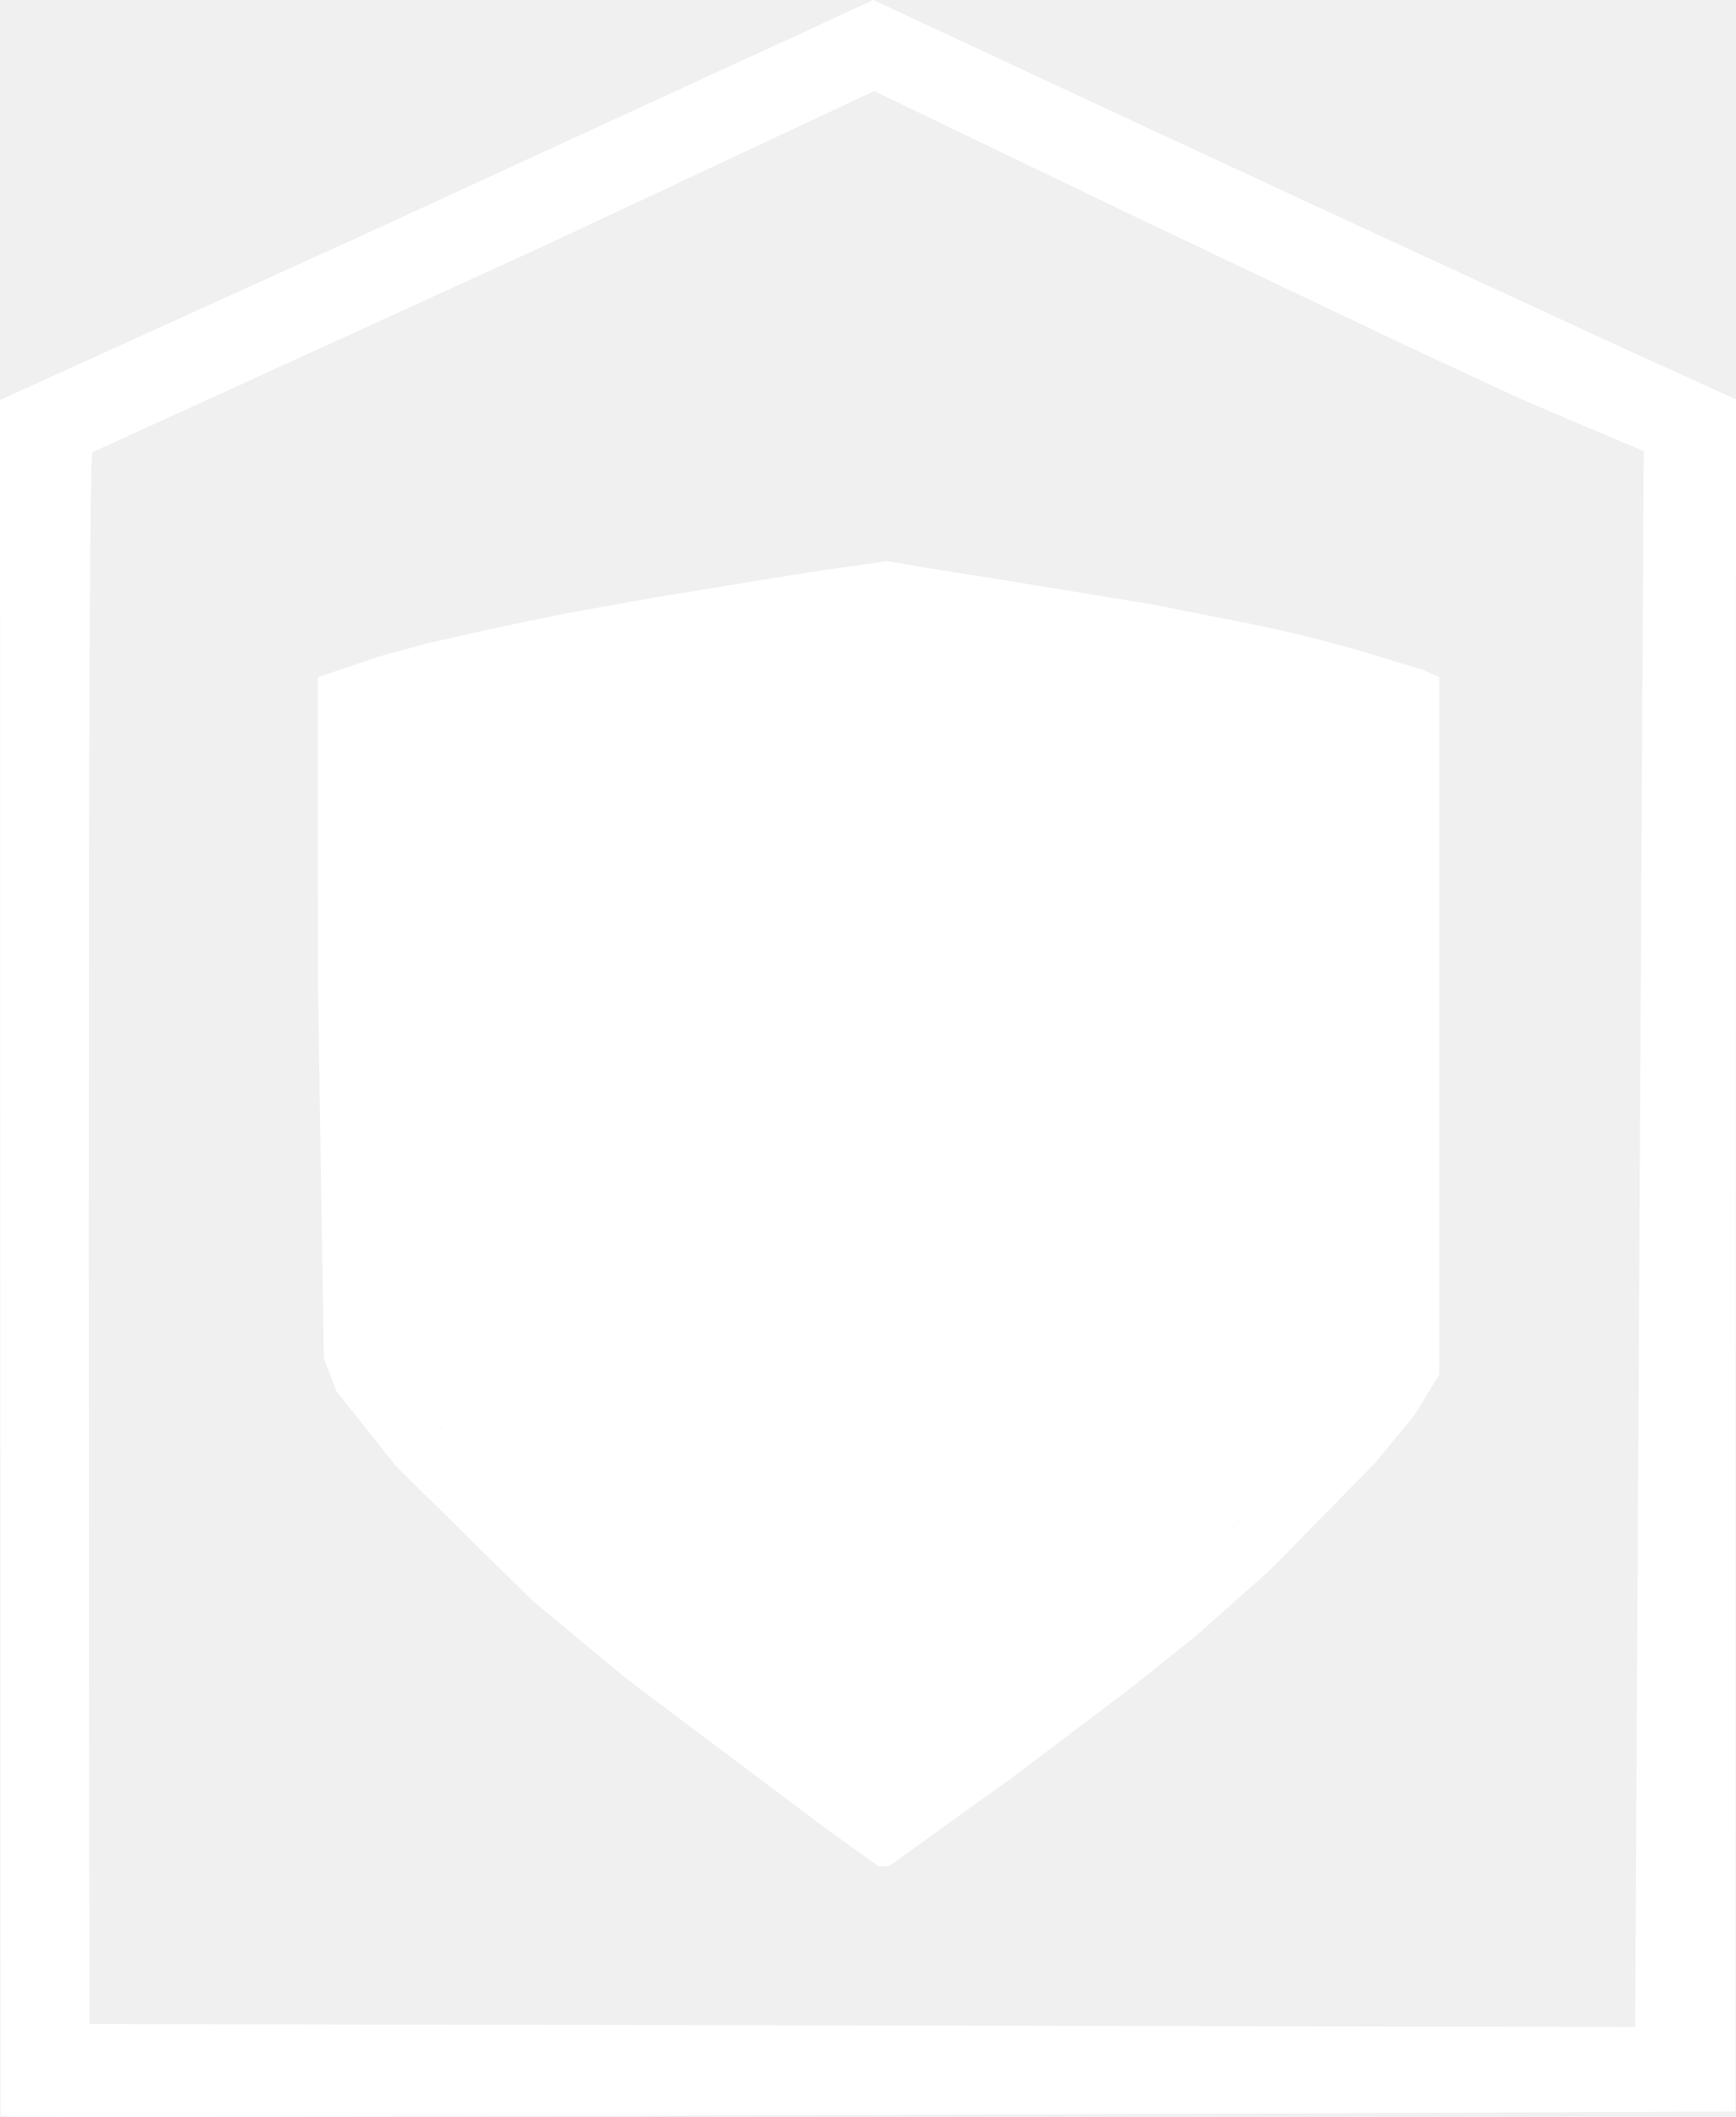
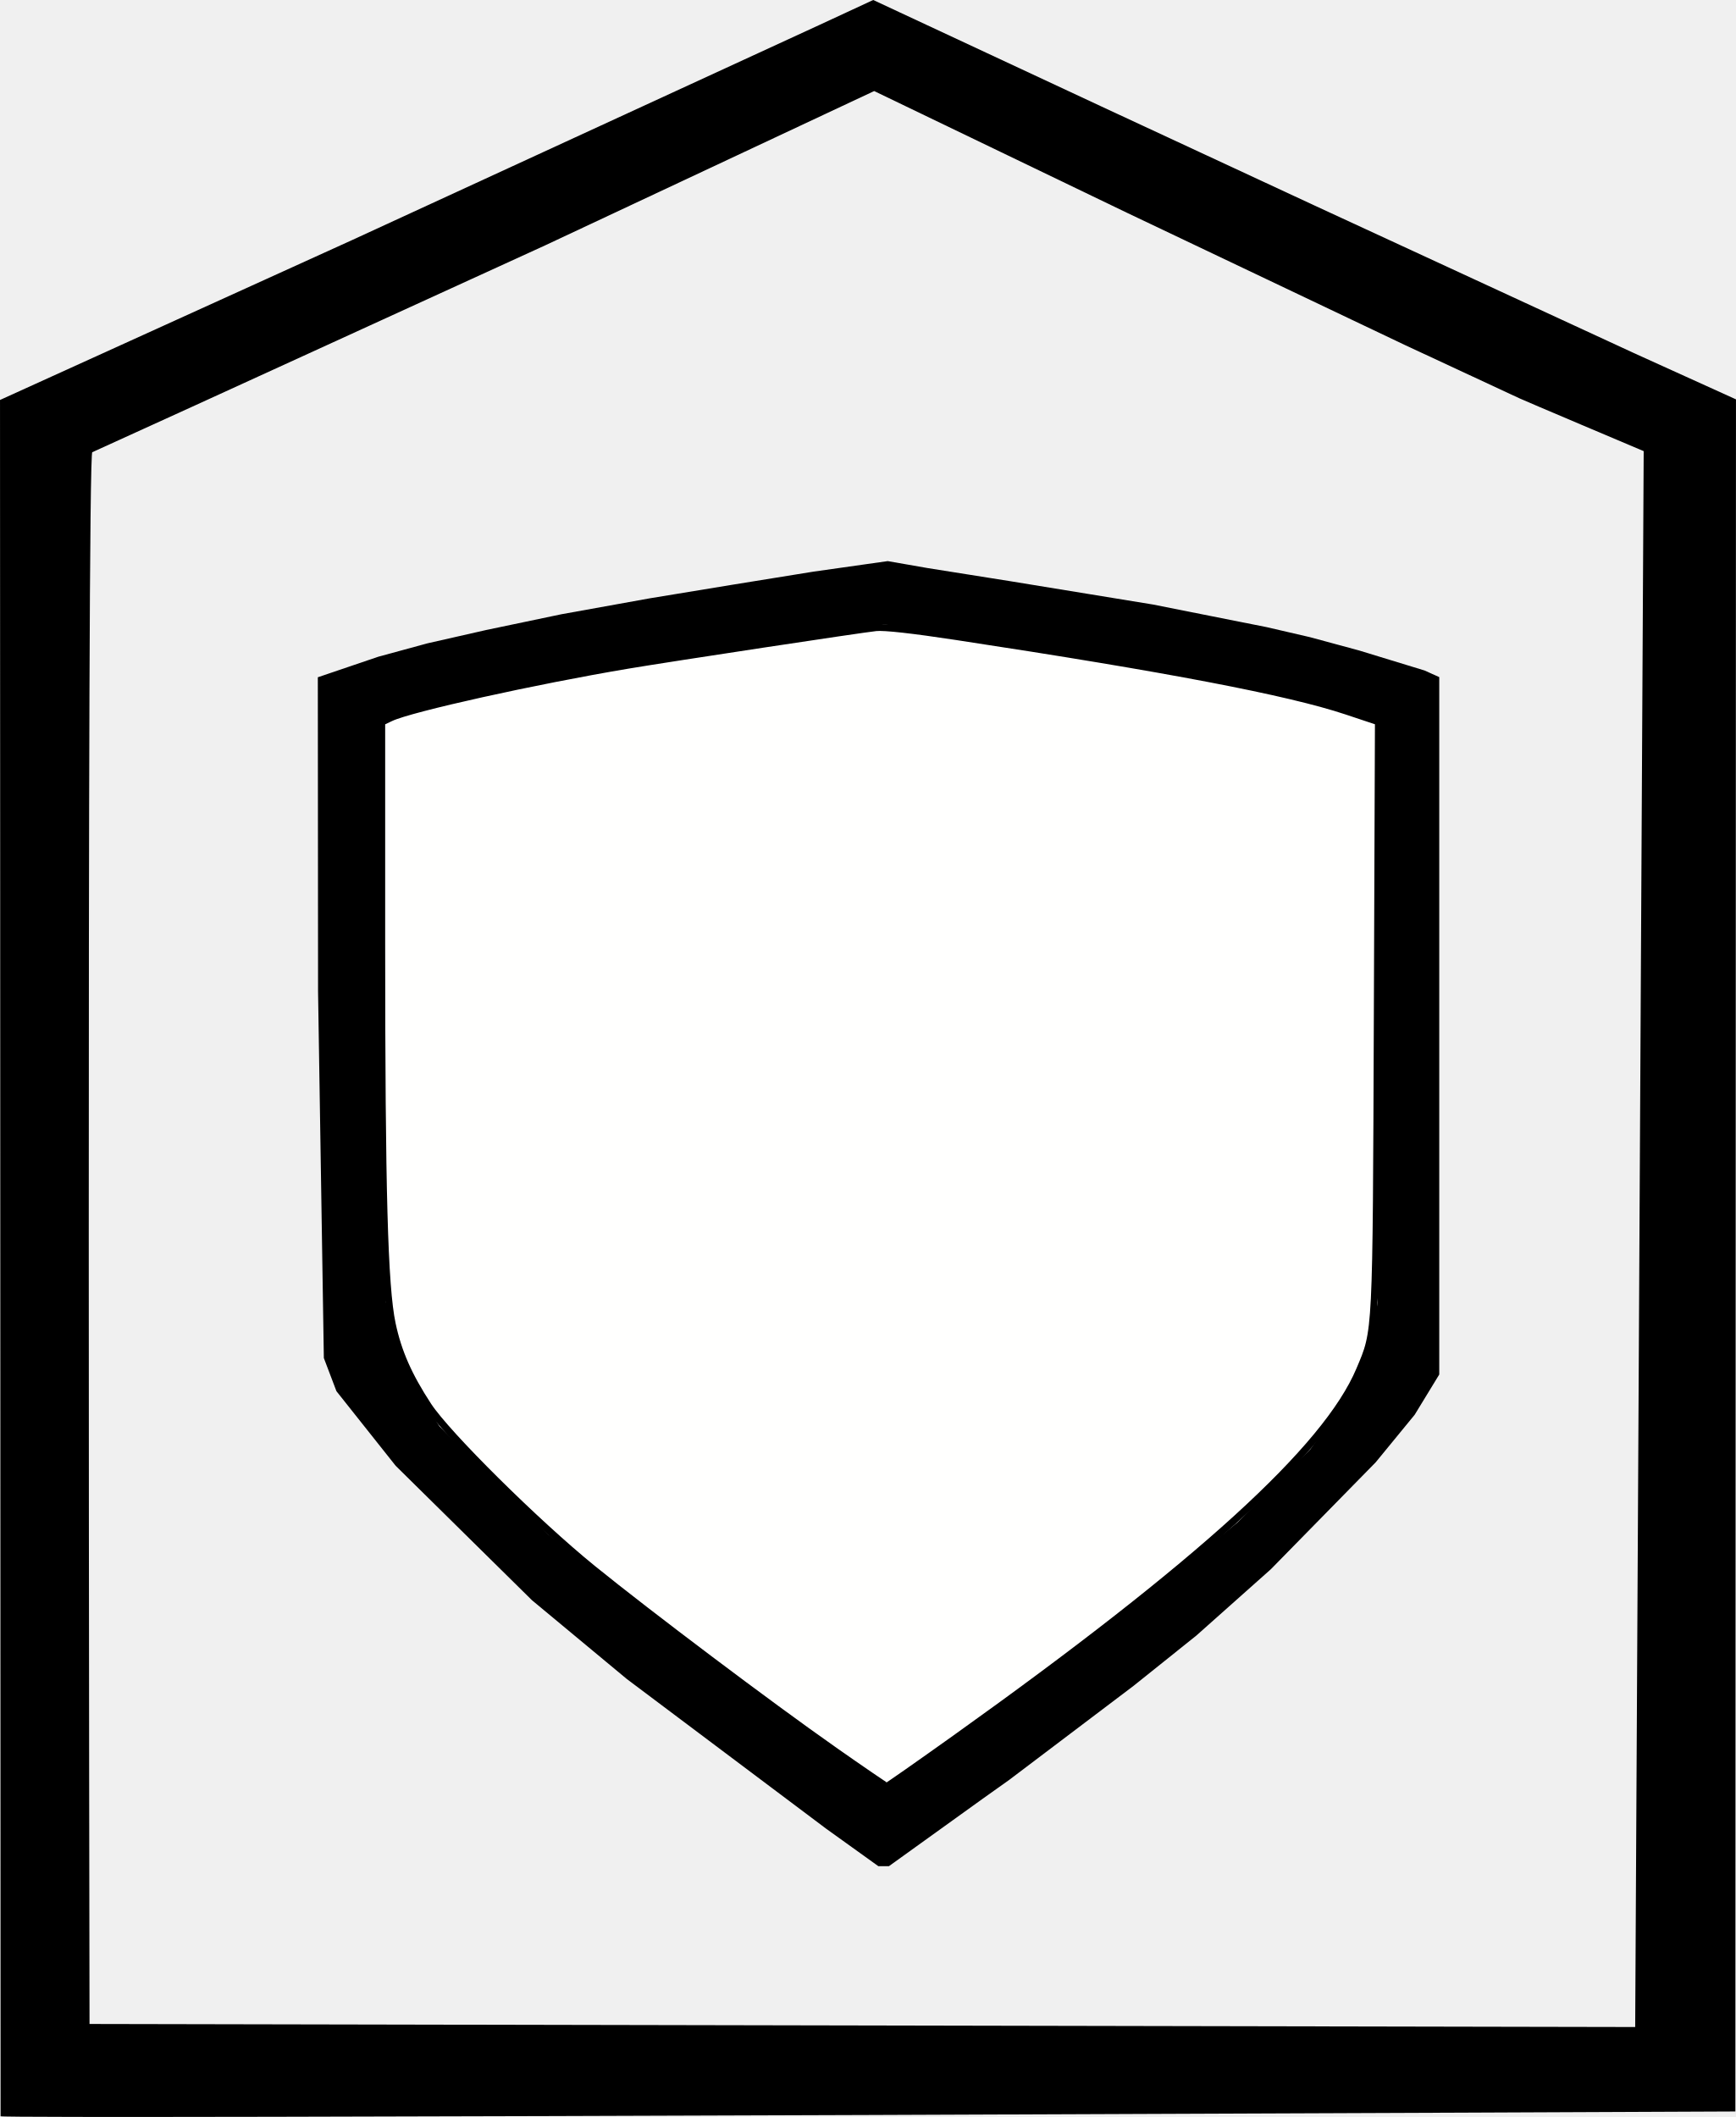
<svg xmlns="http://www.w3.org/2000/svg" width="44.95mm" height="54.823mm" viewBox="0 0 44.95 54.823" version="1.1" id="svg1" xml:space="preserve">
  <defs id="defs1" />
  <g id="layer1" transform="translate(657.4193,-103.0981)">
-     <path style="fill:#ffffff" d="m -657.419,113.456 4.56,-2.071 4.56,-2.071 6.054,-2.787 6.054,-2.787 0.692,-0.321 0.692,-0.321 2.949,1.376 2.949,1.376 2.752,1.279 2.752,1.279 4.149,1.917 4.149,1.917 1.321,0.599 1.321,0.599 -0.008,22.169 -0.008,22.169 c 0,0 -44.851,0.202 -44.923,0.124 z m 42.344,42.135 0.22,-40.81 c 0,0 -3.218,-1.361 -3.218,-1.368 l -2.963,-1.379 -3.598,-1.712 -3.598,-1.712 -3.275,-1.577 -3.275,-1.577 -4.26,1.998 -4.26,1.998 -4.53,2.071 -4.53,2.071 -1.333,0.607 -1.333,0.607 c -0.15,-0.214 -0.073,40.704 -0.073,40.704 z m -20.271,-4.648 -0.677,-0.486 -2.582,-1.939 -2.582,-1.939 -1.228,-1.02 -1.228,-1.02 -1.765,-1.741 -1.765,-1.741 -0.767,-0.966 -0.767,-0.966 -0.163,-0.429 -0.163,-0.429 -0.075,-4.744 -0.075,-4.744 -0.003,-4.071 -0.003,-4.071 0.783,-0.266 0.783,-0.266 0.635,-0.173 0.635,-0.173 0.762,-0.173 0.762,-0.173 0.974,-0.204 0.974,-0.204 1.143,-0.206 1.143,-0.206 1.058,-0.174 1.058,-0.174 1.058,-0.171 1.058,-0.171 0.966,-0.137 0.966,-0.137 0.516,0.09 0.516,0.09 1.058,0.168 1.058,0.168 1.86,0.304 1.86,0.304 1.473,0.293 1.473,0.293 0.561,0.13 0.561,0.13 0.635,0.172 0.635,0.172 0.847,0.259 0.847,0.259 0.191,0.086 0.191,0.086 v 9.03 9.03 l -0.318,0.521 -0.318,0.521 -0.505,0.616 -0.505,0.616 -1.358,1.385 -1.358,1.385 -0.965,0.859 -0.965,0.859 -0.813,0.651 -0.813,0.651 -1.609,1.217 -1.609,1.217 -0.35,0.249 -0.35,0.249 -1.207,0.868 -1.207,0.868 h -0.138 -0.138 z m 2.211,-2.456 1.279,-0.91 0.583,-0.423 0.583,-0.423 1.439,-1.098 1.439,-1.098 1.228,-1.013 1.228,-1.013 0.933,-0.938 0.933,-0.938 0.53,-0.737 0.53,-0.737 0.213,-0.481 0.213,-0.481 0.131,-0.687 0.131,-0.687 0.013,-7.53 0.013,-7.53 -0.847,-0.283 -0.847,-0.283 -0.593,-0.128 -0.593,-0.128 -0.968,-0.205 -0.968,-0.205 -1.318,-0.215 -1.318,-0.215 -1.016,-0.166 -1.016,-0.166 -1.143,-0.172 -1.143,-0.172 -0.531,-0.081 -0.531,-0.081 -0.485,0.08 -0.485,0.08 -2.54,0.384 -2.54,0.384 -0.762,0.131 -0.762,0.131 -1.058,0.202 -1.058,0.202 -0.931,0.213 -0.931,0.213 -0.55,0.155 -0.55,0.155 -0.191,0.103 -0.191,0.103 0.004,5.564 0.004,5.564 0.074,1.947 0.074,1.947 0.129,0.593 0.129,0.593 0.186,0.423 0.186,0.423 0.38,0.593 0.38,0.593 1.408,1.398 1.408,1.398 1.043,0.846 1.043,0.846 0.862,0.662 0.862,0.662 1.101,0.824 1.101,0.824 1.143,0.807 1.143,0.807 0.209,0.141 0.209,0.141 0.045,-3e-4 0.045,-3e-4 z" id="path4-6" />
-     <path style="fill:#ffffff;fill-opacity:1;stroke:#ffffff;stroke-width:0.675" d="m -2403.203,560.905 c -6.22,-4.364 -18.071,-13.287 -23.537,-17.722 -5.495,-4.458 -14.244,-13.126 -16.081,-15.933 -1.925,-2.941 -2.951,-5.275 -3.53,-8.028 -0.767,-3.645 -1.023,-12.982 -1.023,-37.238 l 1e-4,-21.641 0.881,-0.42 c 1.938,-0.924 14.094,-3.62 23.244,-5.154 4.277,-0.717 22.759,-3.519 24.25,-3.676 0.812,-0.086 3.571,0.221 7.875,0.876 20.732,3.154 32.484,5.402 38.195,7.305 l 3.102,1.034 -0.108,28.659 c -0.12,31.688 -0.078,30.855 -1.737,34.784 -3.245,7.689 -15.616,18.96 -39.609,36.087 -3.593,2.565 -6.592,4.663 -6.665,4.663 -0.073,0 -2.438,-1.618 -5.257,-3.595 z" id="path6" transform="scale(0.2645833)" />
+     <path style="fill:#000000" d="m -657.419,113.456 4.56,-2.071 4.56,-2.071 6.054,-2.787 6.054,-2.787 0.692,-0.321 0.692,-0.321 2.949,1.376 2.949,1.376 2.752,1.279 2.752,1.279 4.149,1.917 4.149,1.917 1.321,0.599 1.321,0.599 -0.008,22.169 -0.008,22.169 c 0,0 -44.851,0.202 -44.923,0.124 z m 42.344,42.135 0.22,-40.81 c 0,0 -3.218,-1.361 -3.218,-1.368 l -2.963,-1.379 -3.598,-1.712 -3.598,-1.712 -3.275,-1.577 -3.275,-1.577 -4.26,1.998 -4.26,1.998 -4.53,2.071 -4.53,2.071 -1.333,0.607 -1.333,0.607 c -0.15,-0.214 -0.073,40.704 -0.073,40.704 z m -20.271,-4.648 -0.677,-0.486 -2.582,-1.939 -2.582,-1.939 -1.228,-1.02 -1.228,-1.02 -1.765,-1.741 -1.765,-1.741 -0.767,-0.966 -0.767,-0.966 -0.163,-0.429 -0.163,-0.429 -0.075,-4.744 -0.075,-4.744 -0.003,-4.071 -0.003,-4.071 0.783,-0.266 0.783,-0.266 0.635,-0.173 0.635,-0.173 0.762,-0.173 0.762,-0.173 0.974,-0.204 0.974,-0.204 1.143,-0.206 1.143,-0.206 1.058,-0.174 1.058,-0.174 1.058,-0.171 1.058,-0.171 0.966,-0.137 0.966,-0.137 0.516,0.09 0.516,0.09 1.058,0.168 1.058,0.168 1.86,0.304 1.86,0.304 1.473,0.293 1.473,0.293 0.561,0.13 0.561,0.13 0.635,0.172 0.635,0.172 0.847,0.259 0.847,0.259 0.191,0.086 0.191,0.086 v 9.03 9.03 l -0.318,0.521 -0.318,0.521 -0.505,0.616 -0.505,0.616 -1.358,1.385 -1.358,1.385 -0.965,0.859 -0.965,0.859 -0.813,0.651 -0.813,0.651 -1.609,1.217 -1.609,1.217 -0.35,0.249 -0.35,0.249 -1.207,0.868 -1.207,0.868 h -0.138 -0.138 z m 2.211,-2.456 1.279,-0.91 0.583,-0.423 0.583,-0.423 1.439,-1.098 1.439,-1.098 1.228,-1.013 1.228,-1.013 0.933,-0.938 0.933,-0.938 0.53,-0.737 0.53,-0.737 0.213,-0.481 0.213,-0.481 0.131,-0.687 0.131,-0.687 0.013,-7.53 0.013,-7.53 -0.847,-0.283 -0.847,-0.283 -0.593,-0.128 -0.593,-0.128 -0.968,-0.205 -0.968,-0.205 -1.318,-0.215 -1.318,-0.215 -1.016,-0.166 -1.016,-0.166 -1.143,-0.172 -1.143,-0.172 -0.531,-0.081 -0.531,-0.081 -0.485,0.08 -0.485,0.08 -2.54,0.384 -2.54,0.384 -0.762,0.131 -0.762,0.131 -1.058,0.202 -1.058,0.202 -0.931,0.213 -0.931,0.213 -0.55,0.155 -0.55,0.155 -0.191,0.103 -0.191,0.103 0.004,5.564 0.004,5.564 0.074,1.947 0.074,1.947 0.129,0.593 0.129,0.593 0.186,0.423 0.186,0.423 0.38,0.593 0.38,0.593 1.408,1.398 1.408,1.398 1.043,0.846 1.043,0.846 0.862,0.662 0.862,0.662 1.101,0.824 1.101,0.824 1.143,0.807 1.143,0.807 0.209,0.141 0.209,0.141 0.045,-3e-4 0.045,-3e-4 z" id="path4-6" />
+     <path style="fill:#fffffe;fill-opacity:0.996;stroke:#000000;stroke-width:0.675" d="m -2403.203,560.905 c -6.22,-4.364 -18.071,-13.287 -23.537,-17.722 -5.495,-4.458 -14.244,-13.126 -16.081,-15.933 -1.925,-2.941 -2.951,-5.275 -3.53,-8.028 -0.767,-3.645 -1.023,-12.982 -1.023,-37.238 l 1e-4,-21.641 0.881,-0.42 c 1.938,-0.924 14.094,-3.62 23.244,-5.154 4.277,-0.717 22.759,-3.519 24.25,-3.676 0.812,-0.086 3.571,0.221 7.875,0.876 20.732,3.154 32.484,5.402 38.195,7.305 l 3.102,1.034 -0.108,28.659 c -0.12,31.688 -0.078,30.855 -1.737,34.784 -3.245,7.689 -15.616,18.96 -39.609,36.087 -3.593,2.565 -6.592,4.663 -6.665,4.663 -0.073,0 -2.438,-1.618 -5.257,-3.595 z" id="path6" transform="scale(0.2645833)" />
  </g>
</svg>
